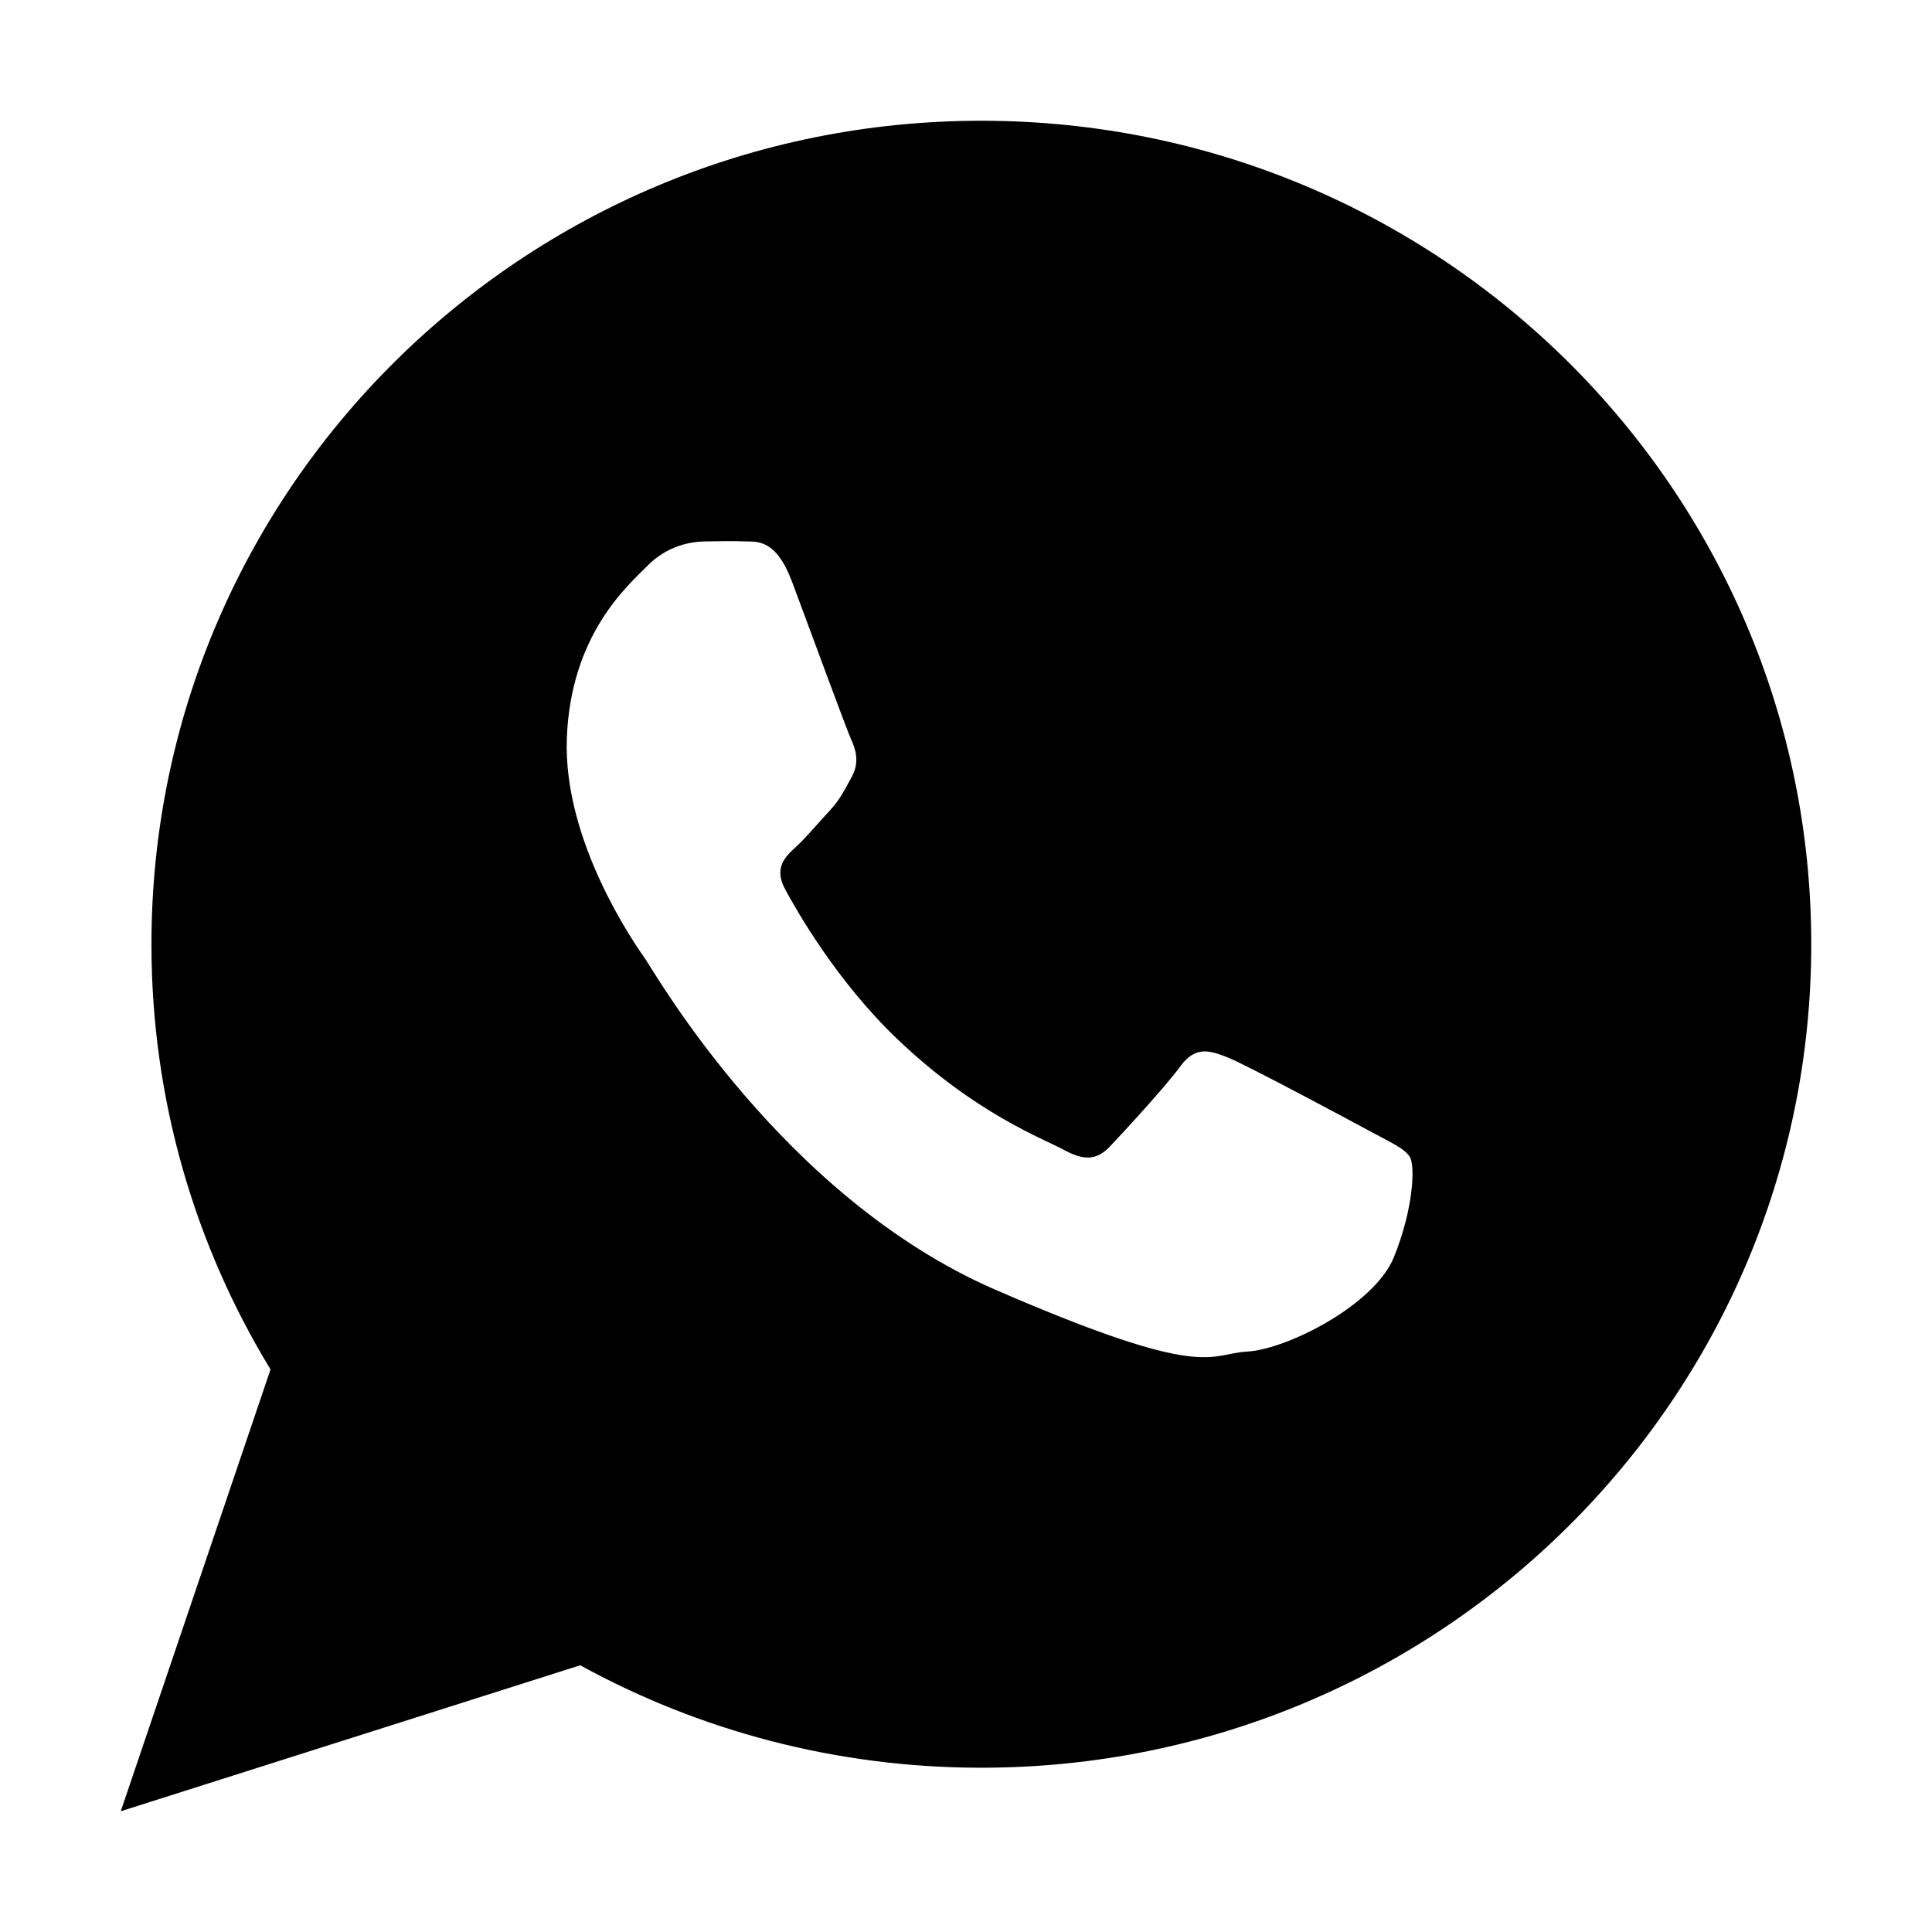
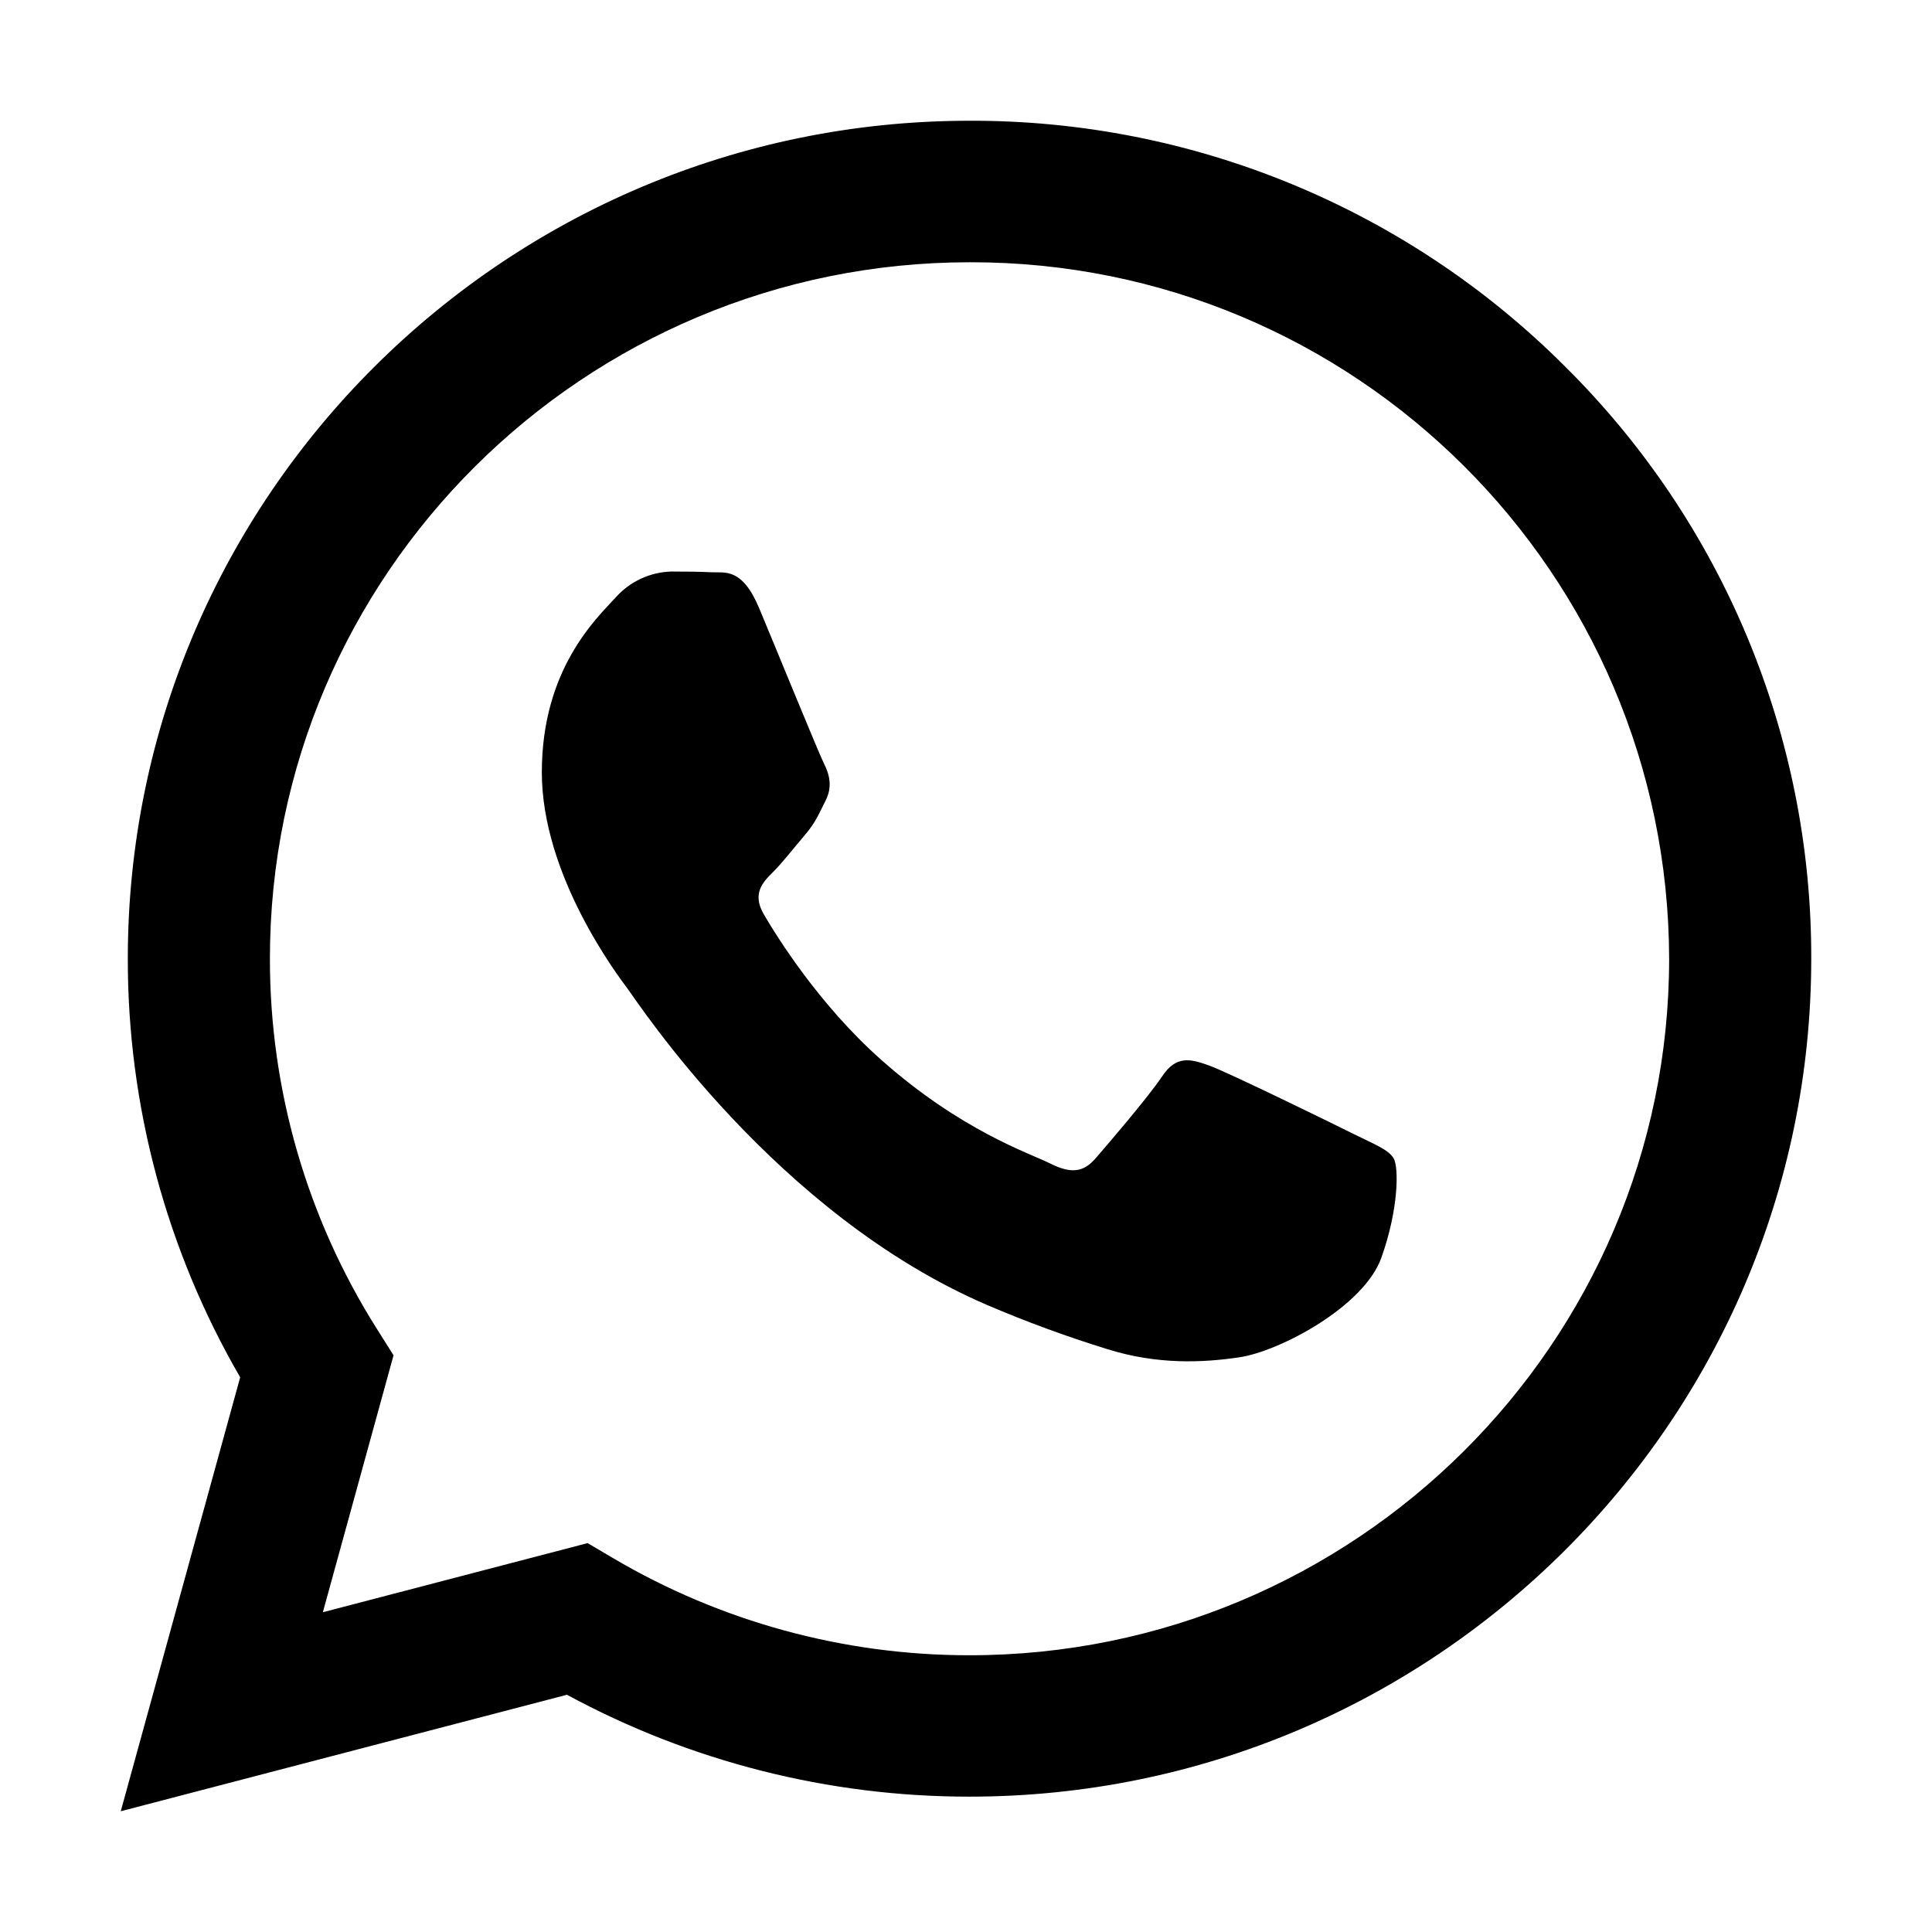
- <svg xmlns="http://www.w3.org/2000/svg" viewBox="0 0 512 512">
-   <path d="M260.062 32C138.605 32 40.134 129.701 40.134 250.232c0 41.23 11.532 79.79 31.559 112.687L32 480l121.764-38.682c31.508 17.285 67.745 27.146 106.298 27.146C381.535 468.464 480 370.749 480 250.232 480 129.701 381.535 32 260.062 32zm109.362 301.11c-5.174 12.827-28.574 24.533-38.899 25.072-10.314.547-10.608 7.994-66.84-16.434-56.225-24.434-90.052-83.844-92.719-87.67-2.669-3.812-21.78-31.047-20.749-58.455 1.038-27.413 16.047-40.346 21.404-45.725 5.351-5.387 11.486-6.352 15.232-6.413 4.428-.072 7.296-.132 10.573-.011 3.274.124 8.192-.685 12.45 10.639 4.256 11.323 14.443 39.153 15.746 41.989 1.302 2.839 2.108 6.126.102 9.771-2.012 3.653-3.042 5.935-5.961 9.083-2.935 3.148-6.174 7.042-8.792 9.449-2.92 2.665-5.97 5.572-2.9 11.269 3.068 5.693 13.653 24.356 29.779 39.736 20.725 19.771 38.598 26.329 44.098 29.317 5.515 3.004 8.806 2.67 12.226-.929 3.404-3.599 14.639-15.746 18.596-21.169 3.955-5.438 7.661-4.373 12.742-2.329 5.078 2.052 32.157 16.556 37.673 19.551 5.51 2.989 9.193 4.529 10.51 6.9 1.317 2.38.901 13.531-4.271 26.359z" />
+ <svg xmlns="http://www.w3.org/2000/svg" width="512" height="512" viewBox="0 0 512 512">
+   <path d="M414.73,97.1A222.14,222.14,0,0,0,256.94,32C134,32,33.92,131.58,33.87,254A220.61,220.61,0,0,0,63.65,365L32,480l118.25-30.87a223.63,223.63,0,0,0,106.6,27h.09c122.93,0,223-99.59,223.06-222A220.18,220.18,0,0,0,414.73,97.1ZM256.94,438.66h-.08a185.75,185.75,0,0,1-94.36-25.72l-6.77-4L85.56,427.26l18.73-68.09-4.41-7A183.46,183.46,0,0,1,71.53,254c0-101.73,83.21-184.5,185.48-184.5A185,185,0,0,1,442.34,254.14C442.3,355.88,359.13,438.66,256.94,438.66ZM358.63,300.47c-5.57-2.78-33-16.2-38.08-18.05s-8.83-2.78-12.54,2.78-14.4,18-17.65,21.75-6.5,4.16-12.07,1.38-23.54-8.63-44.83-27.53c-16.57-14.71-27.75-32.87-31-38.42s-.35-8.56,2.44-11.32c2.51-2.49,5.57-6.48,8.36-9.72s3.72-5.56,5.57-9.26.93-6.94-.46-9.71-12.54-30.08-17.18-41.19c-4.53-10.82-9.12-9.35-12.54-9.52-3.25-.16-7-.2-10.69-.2a20.53,20.53,0,0,0-14.86,6.94c-5.11,5.56-19.51,19-19.51,46.28s20,53.68,22.76,57.38,39.3,59.73,95.21,83.76a323.11,323.11,0,0,0,31.78,11.68c13.35,4.22,25.5,3.63,35.1,2.2,10.71-1.59,33-13.42,37.63-26.38s4.64-24.06,3.25-26.37S364.21,303.24,358.63,300.47Z" style="fill-rule:evenodd" />
</svg>
